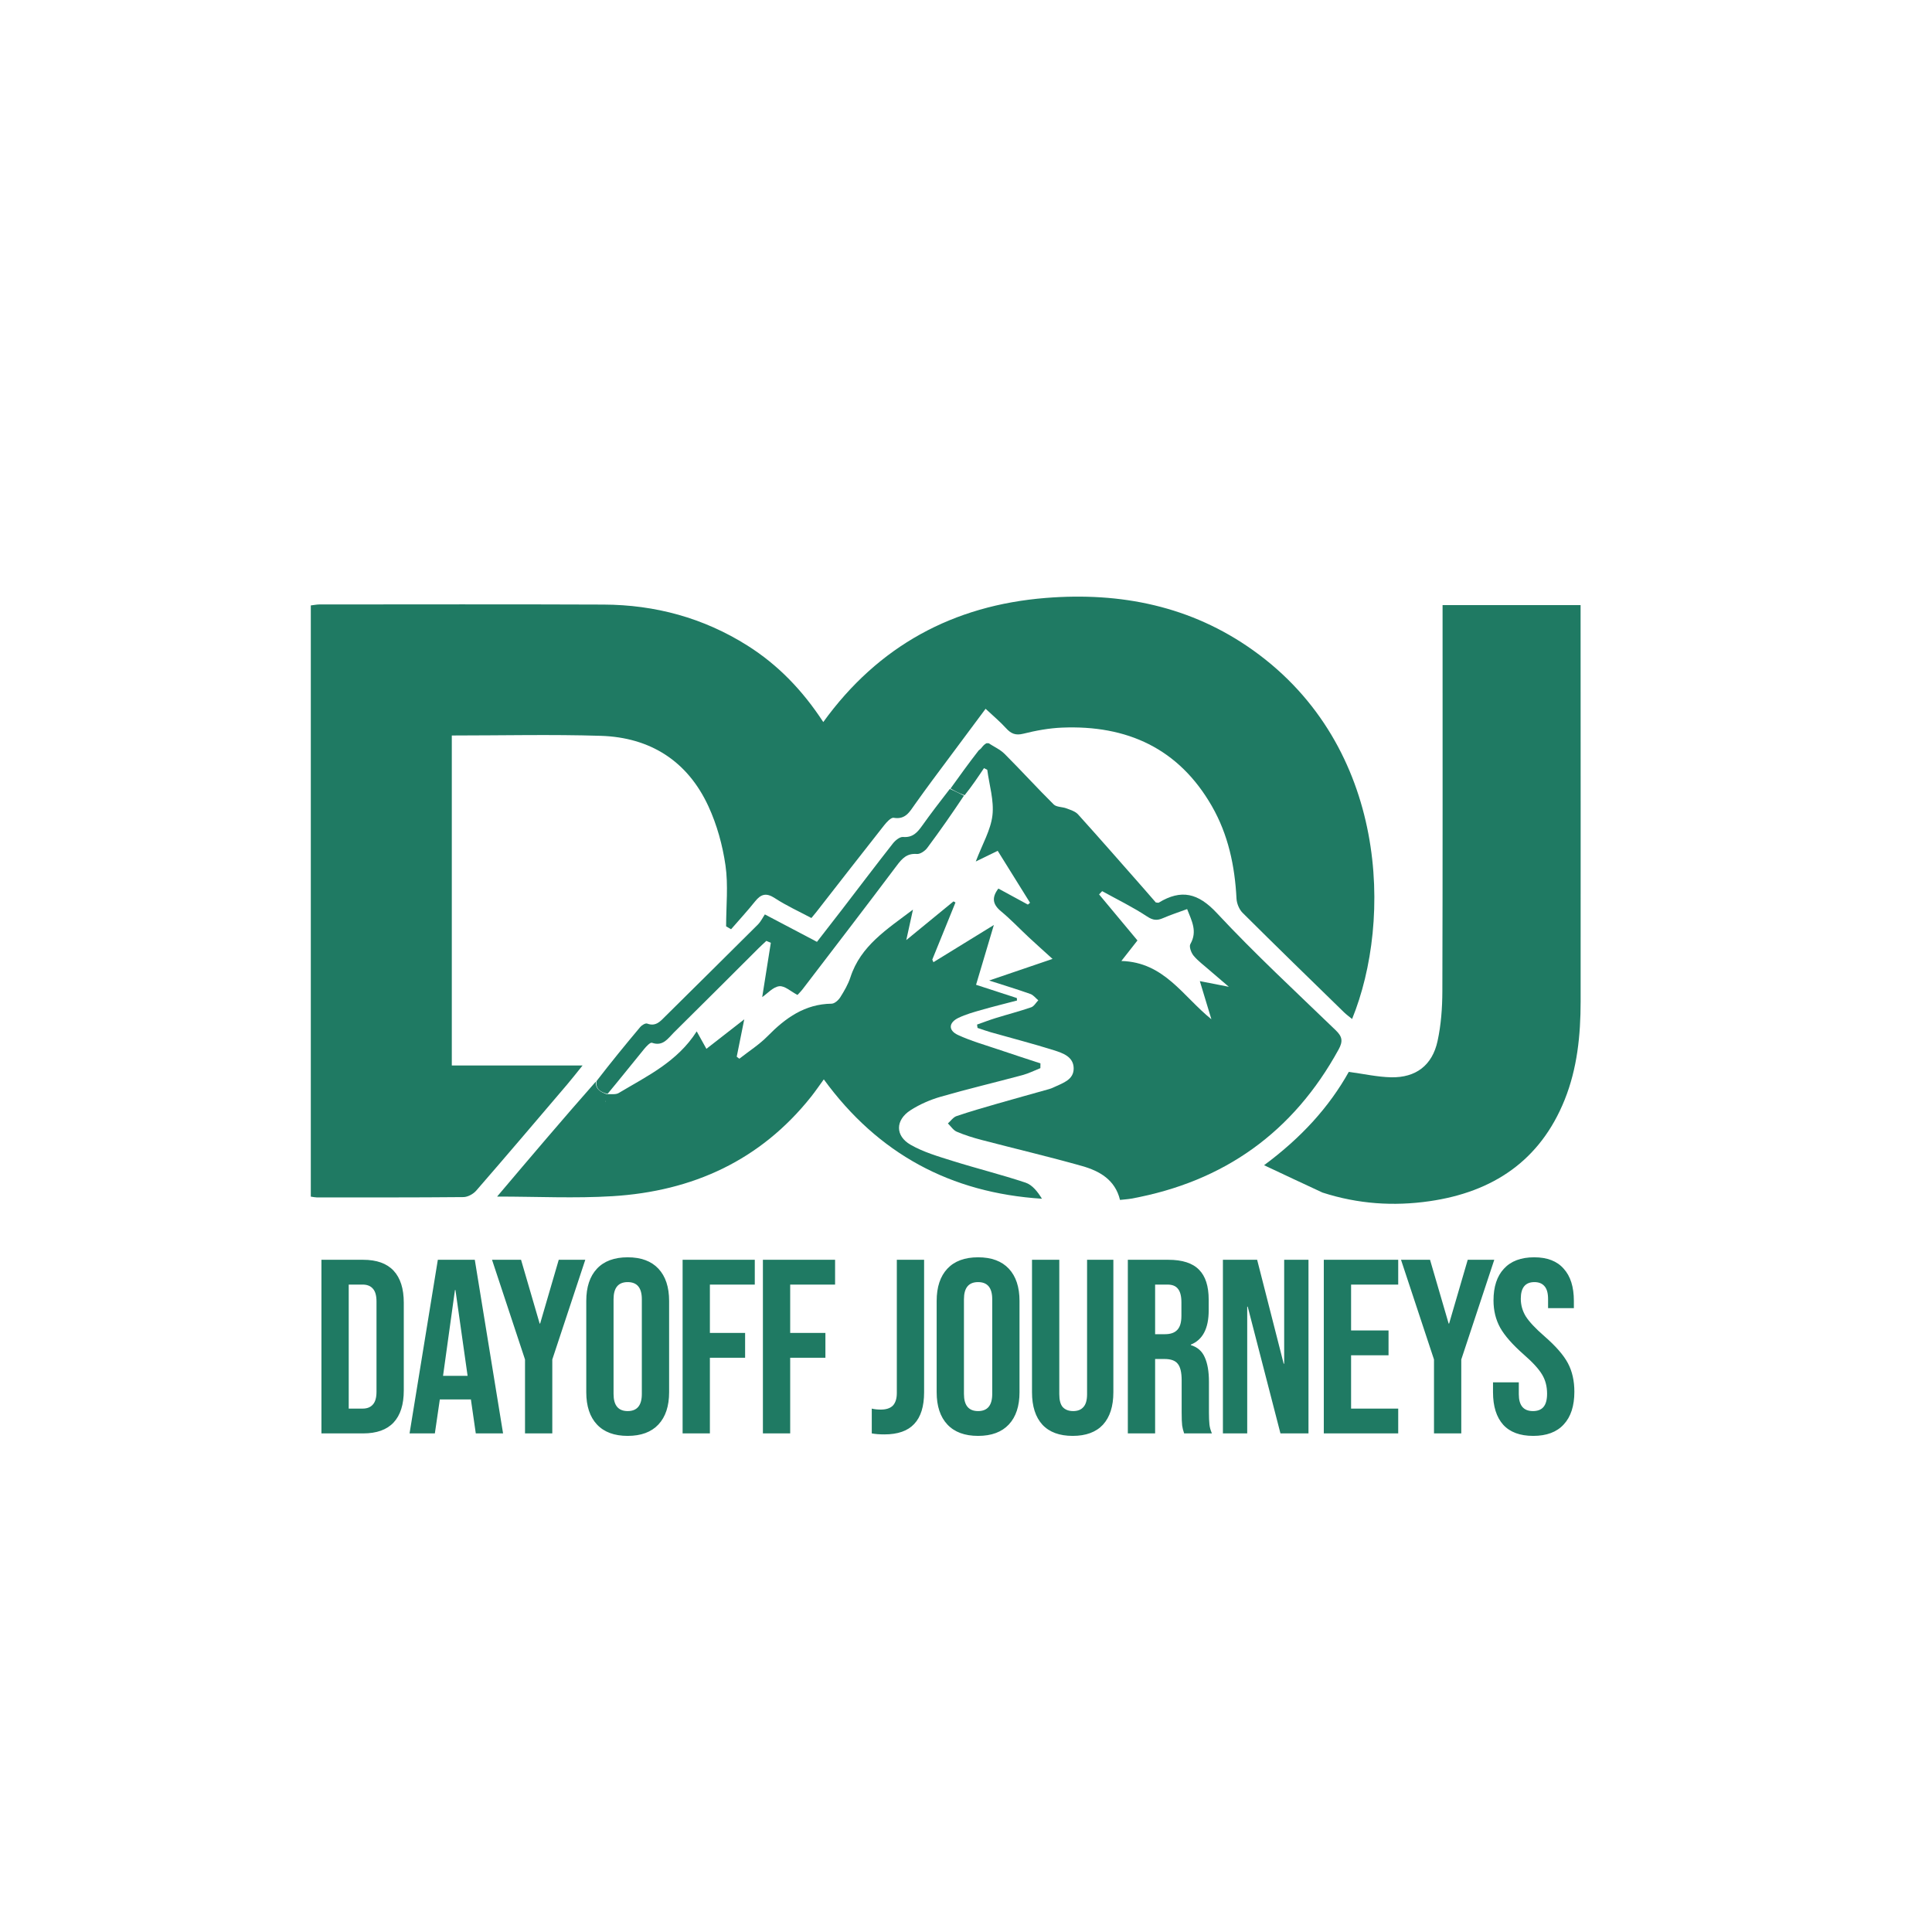
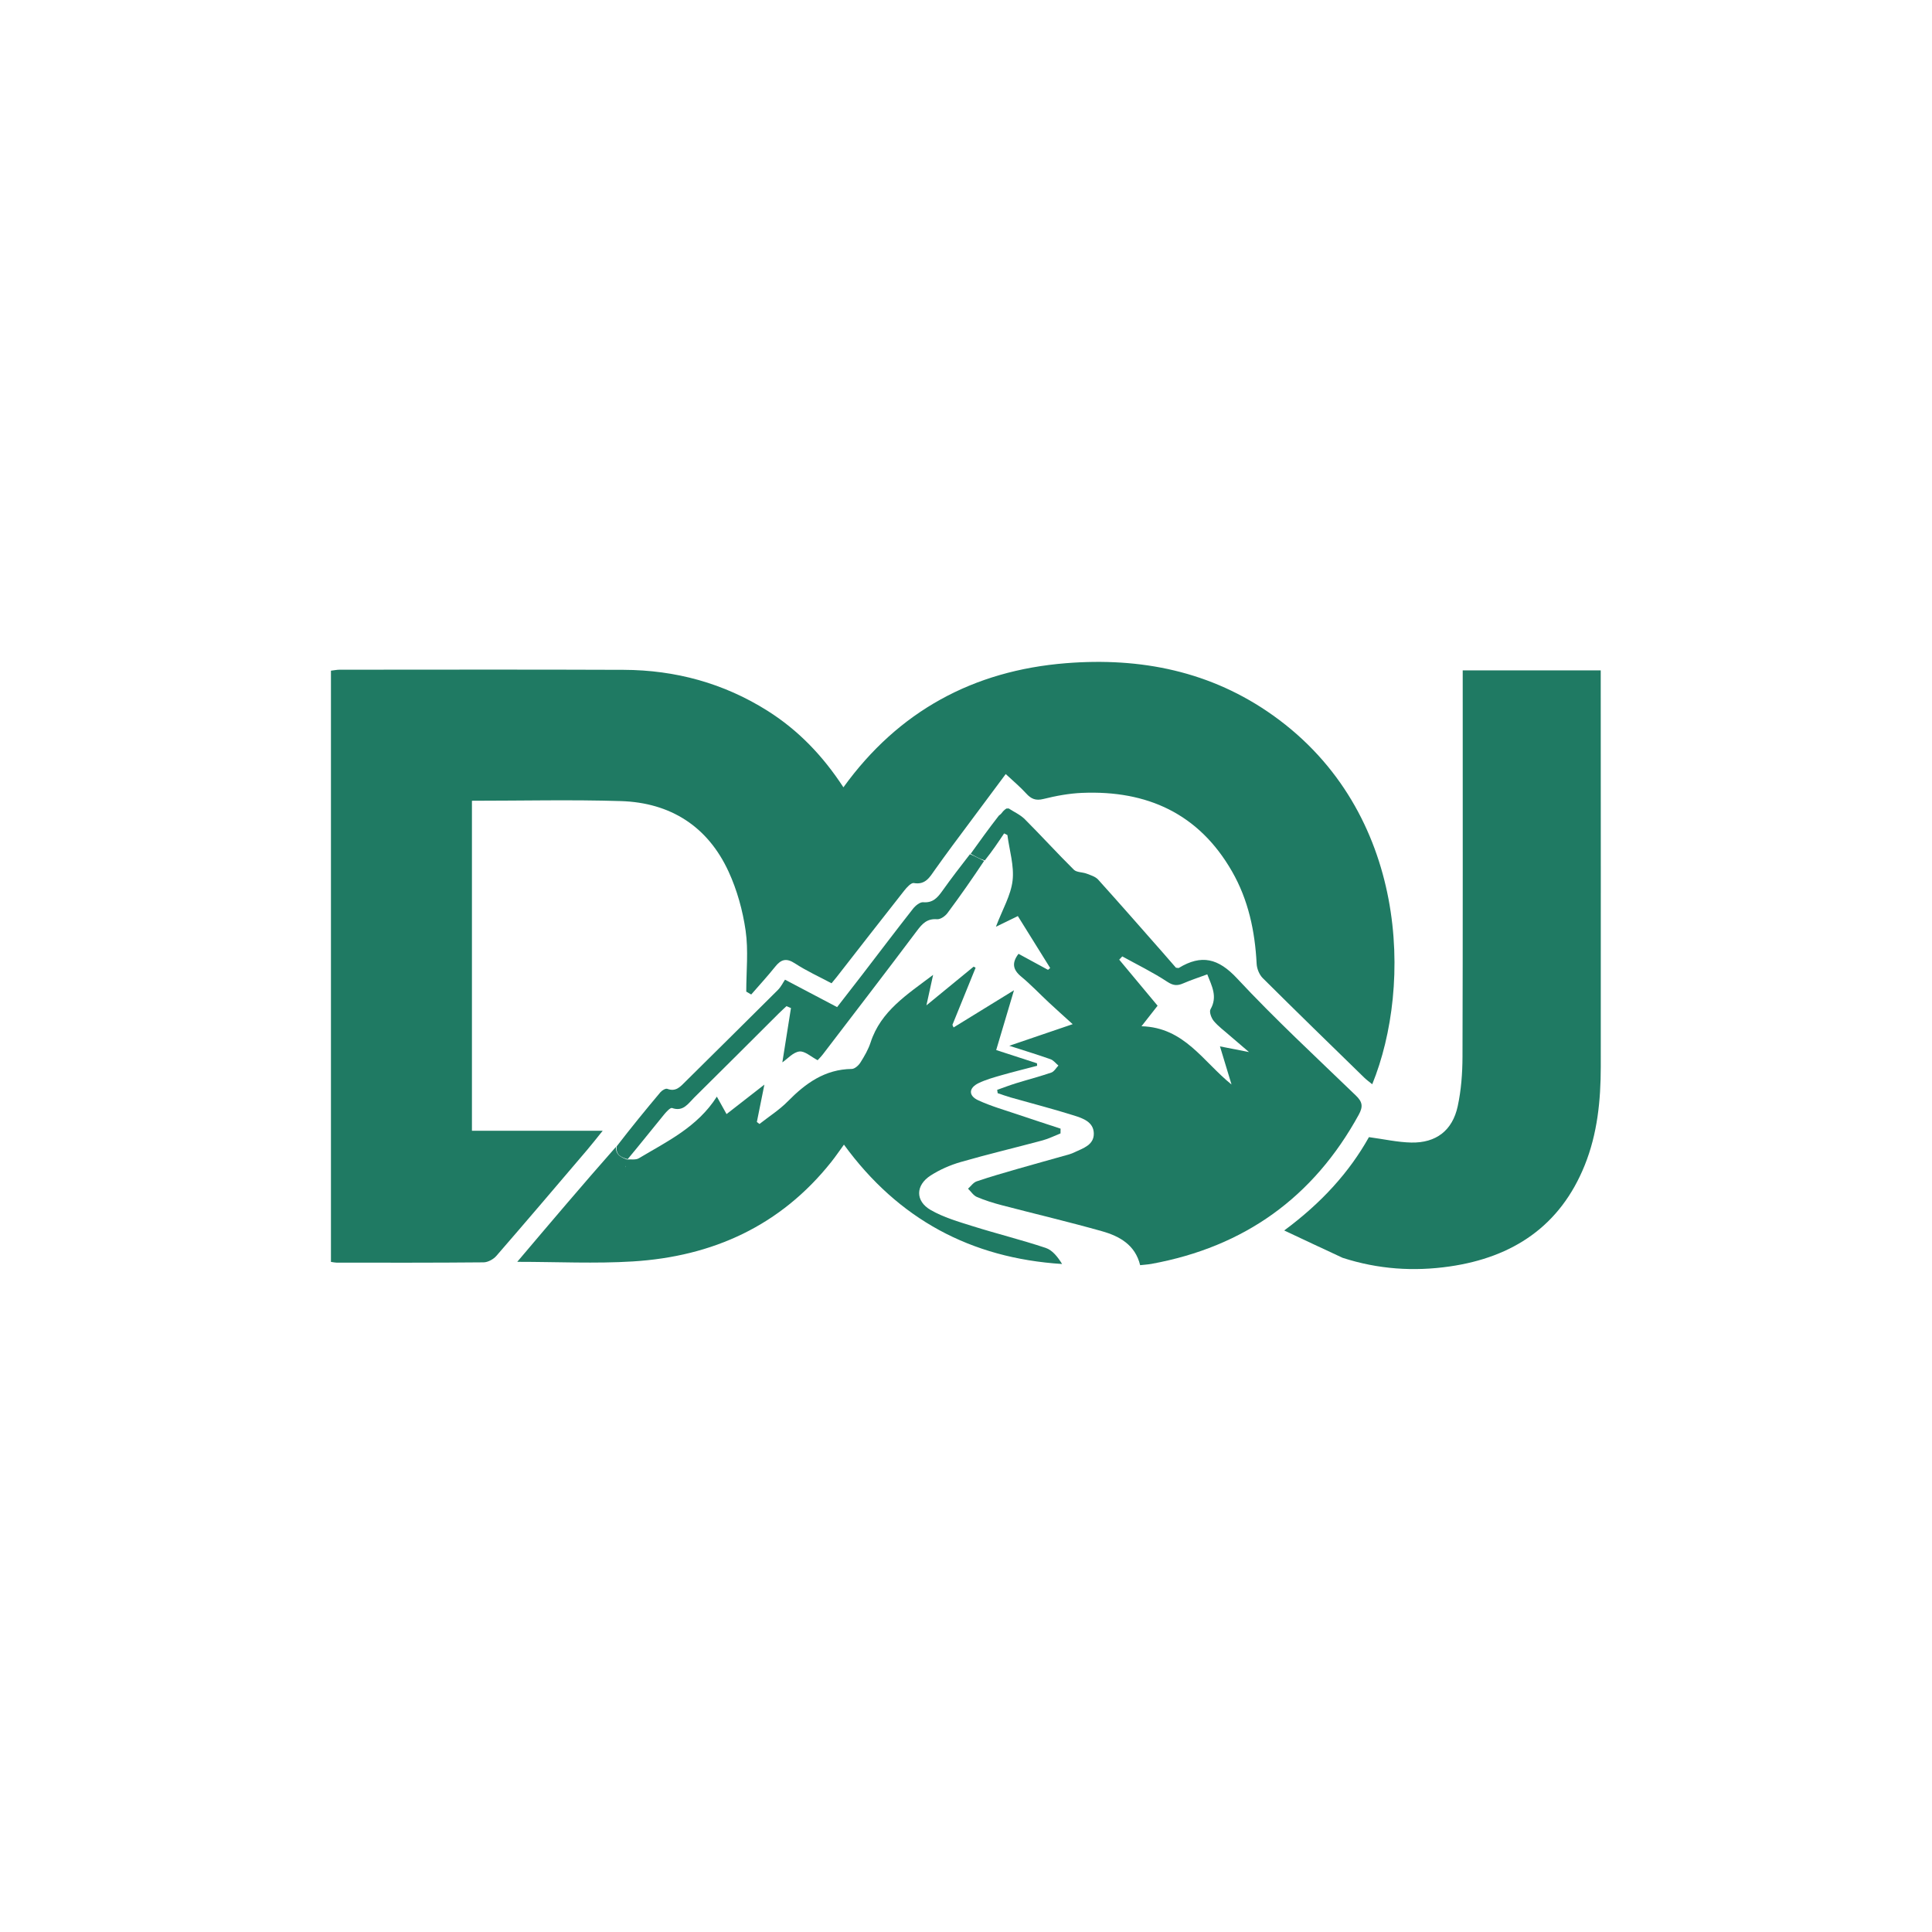
<svg xmlns="http://www.w3.org/2000/svg" width="1080" height="1080" viewBox="0 0 1080 1080" fill="none">
-   <path d="M173.743 598.297C173.743 511.366 173.743 425.102 173.743 338.435C175.668 338.211 177.135 337.892 178.602 337.891C231.538 337.877 284.476 337.744 337.412 337.962C366.264 338.081 393.241 345.378 417.794 360.857C435.012 371.712 448.753 386.059 460.219 403.633C490.988 361.03 532.872 338.386 584.627 334.25C626.419 330.91 665.749 338.734 700.499 363.521C776.055 417.417 778.317 514.43 755.83 569.625C754.222 568.301 752.672 567.203 751.329 565.893C732.383 547.413 713.396 528.973 694.642 510.299C692.717 508.382 691.354 505.067 691.214 502.325C690.284 484.079 686.599 466.586 677.44 450.628C658.885 418.3 629.973 405.255 593.721 406.739C586.451 407.036 579.126 408.384 572.051 410.148C567.681 411.238 565.156 410.121 562.364 407.048C558.971 403.312 555.049 400.058 550.953 396.216C541.073 409.48 531.143 422.782 521.249 436.111C517.936 440.574 514.685 445.083 511.458 449.609C508.528 453.717 506.197 458.293 499.578 457.153C498.052 456.89 495.618 459.596 494.193 461.402C481.519 477.459 468.979 493.622 456.393 509.749C455.588 510.781 454.733 511.774 453.576 513.179C446.649 509.479 439.564 506.278 433.138 502.071C428.306 498.908 425.365 499.789 422.059 503.93C417.799 509.267 413.151 514.294 408.67 519.454C407.748 518.915 406.825 518.375 405.903 517.836C405.903 506.46 407.157 494.904 405.552 483.76C403.931 472.494 400.769 461.041 396.009 450.718C384.341 425.411 363.46 412.185 335.811 411.331C308.266 410.479 280.674 411.144 252.559 411.144C252.559 472.517 252.559 533.726 252.559 595.622C276.504 595.622 300.346 595.622 325.65 595.622C322.165 599.925 319.644 603.178 316.978 606.306C300.103 626.112 283.26 645.946 266.197 665.587C264.555 667.477 261.486 669.156 259.063 669.179C231.707 669.441 204.348 669.363 176.99 669.356C176.14 669.356 175.291 669.138 173.742 668.926C173.742 645.538 173.742 622.251 173.743 598.297Z" fill="#1F7A63" />
-   <path d="M739.279 666.648C728.631 661.717 718.49 656.944 706.625 651.361C727.498 635.915 743.008 618.816 753.987 599.184C762.44 600.32 770.044 602.058 777.68 602.211C791.474 602.487 800.655 595.532 803.602 581.955C805.562 572.927 806.257 563.47 806.286 554.2C806.499 484.81 806.406 415.418 806.408 346.027C806.408 343.612 806.408 341.197 806.408 338.253C832.009 338.253 857.238 338.253 883.559 338.253C883.559 340.163 883.559 342.262 883.559 344.361C883.577 416.198 883.643 488.036 883.583 559.874C883.567 578.646 881.712 597.24 874.638 614.83C860.944 648.878 834.493 666.37 799.123 671.474C779.079 674.367 759.193 673.083 739.279 666.648Z" fill="#1F7A63" />
-   <path d="M531.35 440.796C536.362 433.812 541.374 426.829 547.1 419.472C548.104 418.738 548.395 418.378 548.686 418.018C549.339 417.178 549.991 416.339 551.341 415.495C552.038 415.49 552.615 415.453 552.615 415.453C555.641 417.43 559.114 418.961 561.614 421.464C570.882 430.738 579.703 440.459 589.018 449.682C590.592 451.24 593.846 450.994 596.201 451.9C598.449 452.764 601.094 453.542 602.609 455.22C614.822 468.751 626.813 482.482 638.864 496.159C641.353 498.983 643.808 501.835 646.101 504.471C646.924 504.534 647.467 504.754 647.766 504.572C660.341 496.931 669.784 499.201 680.231 510.411C701.427 533.157 724.324 554.327 746.709 575.951C750.361 579.479 750.814 582.061 748.295 586.655C722.913 632.945 684.229 660.557 632.432 670.033C630.49 670.388 628.503 670.491 626.087 670.762C623.375 659.469 614.626 654.568 604.814 651.797C586.23 646.551 567.413 642.132 548.727 637.238C544.014 636.003 539.314 634.543 534.843 632.638C532.886 631.804 531.518 629.59 529.883 628.003C531.472 626.602 532.838 624.544 534.689 623.914C542.242 621.344 549.925 619.143 557.596 616.932C567.19 614.166 576.824 611.535 586.432 608.814C587.494 608.513 588.526 608.066 589.529 607.595C594.337 605.337 600.306 603.524 600.186 597.108C600.066 590.672 594.06 588.65 589.084 587.081C577.446 583.413 565.61 580.378 553.867 577.041C551.365 576.33 548.918 575.427 546.445 574.613C546.357 573.987 546.269 573.361 546.181 572.735C549.689 571.505 553.164 570.166 556.714 569.069C563.279 567.04 569.945 565.319 576.437 563.087C578.02 562.543 579.095 560.518 580.404 559.173C578.952 557.967 577.686 556.239 576.017 555.645C568.939 553.127 561.741 550.947 552.939 548.112C565.286 543.905 576.133 540.208 588.375 536.036C583.49 531.599 579.27 527.842 575.136 523.992C569.931 519.143 565.033 513.932 559.561 509.413C554.858 505.529 554.284 501.716 558.098 496.711C563.543 499.67 569.067 502.672 574.591 505.673C574.995 505.333 575.398 504.992 575.802 504.651C569.842 495.078 563.883 485.506 557.722 475.611C554.743 477.061 551.063 478.853 545.461 481.581C549.166 471.82 553.825 464.013 554.781 455.776C555.74 447.515 553.005 438.825 551.889 430.323C551.276 430.014 550.663 429.706 550.051 429.397C546.733 434.362 543.416 439.327 539.241 444.527C536.039 443.439 533.694 442.118 531.35 440.796ZM676.075 542.323C673.086 539.669 669.773 537.287 667.239 534.252C665.873 532.617 664.607 529.159 665.42 527.739C669.487 520.631 666.171 514.759 663.613 508.184C658.799 509.966 654.378 511.396 650.138 513.24C646.838 514.675 644.568 514.521 641.219 512.311C633.218 507.03 624.519 502.806 616.102 498.156C615.533 498.763 614.964 499.371 614.395 499.979C621.489 508.492 628.583 517.005 635.845 525.72C633.398 528.842 630.725 532.252 626.849 537.196C650.816 537.859 661.156 556.877 677.173 569.767C674.869 562.166 672.927 555.761 670.711 548.449C676.362 549.556 680.842 550.433 686.937 551.627C682.794 548.081 679.791 545.511 676.075 542.323Z" fill="#1F7A63" />
-   <path d="M339.209 611.682C341.452 611.492 344.133 612.036 345.868 610.998C361.633 601.569 378.573 593.622 389.469 576.545C391.581 580.347 393.117 583.113 394.888 586.301C401.728 580.972 408.255 575.886 416.043 569.818C414.414 577.898 413.122 584.302 411.831 590.706C412.319 591.082 412.807 591.457 413.295 591.833C418.609 587.649 424.429 583.962 429.132 579.178C439.097 569.04 449.905 561.253 464.874 561.065C466.53 561.044 468.678 559.128 469.693 557.52C471.936 553.967 474.124 550.22 475.412 546.252C481.123 528.662 495.775 519.524 510.359 508.472C509.049 514.437 507.982 519.298 506.615 525.524C516.092 517.753 524.551 510.816 533.01 503.88C533.377 504.085 533.745 504.29 534.113 504.495C529.793 515.135 525.473 525.775 521.153 536.415C521.366 536.901 521.579 537.387 521.792 537.873C532.522 531.268 543.253 524.664 555.569 517.084C552.052 528.897 549.012 539.113 545.622 550.502C553.234 552.977 560.832 555.448 568.43 557.918C568.456 558.378 568.481 558.839 568.506 559.299C561.806 561.057 555.075 562.706 548.417 564.612C544.162 565.83 539.837 567.053 535.863 568.946C530.251 571.619 529.944 575.984 535.544 578.574C542.746 581.906 550.49 584.08 558.037 586.646C565.873 589.31 573.752 591.847 581.613 594.44C581.601 595.326 581.589 596.213 581.578 597.099C578.251 598.415 575.014 600.064 571.582 600.988C556.357 605.087 541 608.711 525.855 613.079C519.959 614.78 514.077 617.338 508.933 620.659C500.492 626.109 500.322 634.931 509.013 639.92C516.202 644.048 524.479 646.447 532.479 648.958C546.019 653.208 559.831 656.615 573.286 661.103C577.087 662.371 580.042 666.171 582.46 670.102C531.43 666.846 490.826 644.998 460.514 603.375C458.047 606.757 455.854 609.999 453.426 613.054C425.061 648.744 387.128 665.908 342.499 668.67C321.462 669.971 300.278 668.893 277.883 668.893C296.406 647.024 314.482 625.683 333.045 604.649C332.937 609.299 336.078 610.486 339.209 611.682ZM338.479 615.224C338.495 615.487 338.511 615.749 338.527 616.012C338.604 615.836 338.682 615.661 338.479 615.224Z" fill="#1F7A63" />
-   <path d="M339.617 611.505C336.075 610.486 332.934 609.299 333.436 604.379C341.524 593.869 349.663 583.904 357.943 574.058C358.81 573.027 360.835 571.836 361.771 572.187C366.661 574.027 369.18 570.853 372.026 568.031C389.224 550.983 406.473 533.986 423.613 516.881C425.321 515.177 426.414 512.858 427.563 511.162C438.2 516.764 447.187 521.497 456.692 526.502C461.529 520.266 466.143 514.363 470.708 508.421C480.179 496.093 489.554 483.689 499.16 471.466C500.5 469.76 503.017 467.718 504.817 467.87C510.196 468.326 512.814 465.339 515.495 461.572C520.387 454.698 525.53 448.002 530.958 441.014C533.693 442.117 536.038 443.439 538.85 444.777C532.358 454.55 525.505 464.387 518.339 473.989C517.07 475.689 514.403 477.528 512.537 477.379C506.998 476.935 504.309 479.86 501.314 483.848C483.957 506.964 466.332 529.879 448.774 552.844C447.715 554.229 446.454 555.46 445.806 556.184C442.122 554.277 438.653 550.955 435.61 551.308C432.124 551.711 429.014 555.376 426.078 557.392C427.692 547.219 429.294 537.126 430.895 527.034C430.061 526.678 429.227 526.321 428.393 525.965C426.932 527.338 425.437 528.675 424.017 530.089C408.258 545.786 392.56 561.544 376.721 577.16C373.425 580.41 370.668 585.126 364.436 582.908C363.503 582.576 361.292 584.927 360.098 586.385C353.336 594.641 346.704 603.003 339.617 611.505Z" fill="#1F7A63" />
-   <path d="M179.685 704.226H202.978C210.558 704.226 216.243 706.259 220.033 710.326C223.822 714.394 225.717 720.356 225.717 728.213V777.295C225.717 785.152 223.822 791.114 220.033 795.182C216.243 799.249 210.558 801.282 202.978 801.282H179.685V704.226ZM202.701 787.417C205.197 787.417 207.092 786.678 208.386 785.199C209.772 783.72 210.466 781.316 210.466 777.989V727.519C210.466 724.192 209.772 721.788 208.386 720.309C207.092 718.83 205.197 718.091 202.701 718.091H194.936V787.417H202.701ZM244.754 704.226H265.413L281.219 801.282H265.968L263.195 782.01V782.287H245.863L243.09 801.282H228.947L244.754 704.226ZM261.392 769.115L254.598 721.141H254.321L247.665 769.115H261.392ZM293.486 759.964L275.045 704.226H291.267L301.666 739.859H301.943L312.342 704.226H327.178L308.737 759.964V801.282H293.486V759.964ZM350.884 802.669C343.397 802.669 337.666 800.543 333.692 796.291C329.717 792.039 327.73 786.03 327.73 778.266V727.242C327.73 719.477 329.717 713.469 333.692 709.217C337.666 704.965 343.397 702.839 350.884 702.839C358.372 702.839 364.103 704.965 368.077 709.217C372.052 713.469 374.039 719.477 374.039 727.242V778.266C374.039 786.03 372.052 792.039 368.077 796.291C364.103 800.543 358.372 802.669 350.884 802.669ZM350.884 788.804C356.153 788.804 358.788 785.615 358.788 779.237V726.271C358.788 719.893 356.153 716.704 350.884 716.704C345.616 716.704 342.981 719.893 342.981 726.271V779.237C342.981 785.615 345.616 788.804 350.884 788.804ZM381.581 704.226H421.929V718.091H396.832V745.128H416.521V758.993H396.832V801.282H381.581V704.226ZM426.469 704.226H466.817V718.091H441.721V745.128H461.41V758.993H441.721V801.282H426.469V704.226ZM494.396 801.837C491.623 801.837 489.266 801.652 487.325 801.282V787.417C488.804 787.787 490.467 787.972 492.316 787.972C495.367 787.972 497.631 787.232 499.11 785.753C500.589 784.182 501.329 781.825 501.329 778.682V704.226H516.58V778.266C516.58 786.215 514.732 792.131 511.034 796.013C507.429 799.896 501.883 801.837 494.396 801.837ZM546.758 802.669C539.271 802.669 533.54 800.543 529.565 796.291C525.59 792.039 523.603 786.03 523.603 778.266V727.242C523.603 719.477 525.59 713.469 529.565 709.217C533.54 704.965 539.271 702.839 546.758 702.839C554.245 702.839 559.976 704.965 563.951 709.217C567.925 713.469 569.913 719.477 569.913 727.242V778.266C569.913 786.03 567.925 792.039 563.951 796.291C559.976 800.543 554.245 802.669 546.758 802.669ZM546.758 788.804C552.027 788.804 554.661 785.615 554.661 779.237V726.271C554.661 719.893 552.027 716.704 546.758 716.704C541.489 716.704 538.855 719.893 538.855 726.271V779.237C538.855 785.615 541.489 788.804 546.758 788.804ZM599.638 802.669C592.244 802.669 586.605 800.589 582.723 796.429C578.841 792.177 576.899 786.123 576.899 778.266V704.226H592.151V779.375C592.151 782.703 592.798 785.106 594.092 786.585C595.479 788.064 597.42 788.804 599.916 788.804C602.411 788.804 604.306 788.064 605.6 786.585C606.987 785.106 607.68 782.703 607.68 779.375V704.226H622.377V778.266C622.377 786.123 620.436 792.177 616.554 796.429C612.672 800.589 607.033 802.669 599.638 802.669ZM630.467 704.226H653.067C660.924 704.226 666.655 706.074 670.26 709.772C673.865 713.377 675.667 718.969 675.667 726.549V732.511C675.667 742.586 672.34 748.964 665.685 751.645V751.922C669.382 753.031 671.97 755.296 673.449 758.716C675.02 762.136 675.806 766.712 675.806 772.443V789.497C675.806 792.27 675.899 794.534 676.083 796.291C676.268 797.955 676.73 799.618 677.47 801.282H661.941C661.386 799.711 661.017 798.232 660.832 796.845C660.647 795.459 660.554 792.963 660.554 789.358V771.611C660.554 767.174 659.815 764.077 658.336 762.321C656.949 760.565 654.5 759.687 650.987 759.687H645.719V801.282H630.467V704.226ZM651.265 745.821C654.315 745.821 656.58 745.036 658.059 743.464C659.63 741.893 660.416 739.258 660.416 735.561V728.074C660.416 724.561 659.769 722.019 658.475 720.448C657.273 718.877 655.332 718.091 652.651 718.091H645.719V745.821H651.265ZM683.615 704.226H702.749L717.585 762.321H717.862V704.226H731.45V801.282H715.782L697.48 730.431H697.203V801.282H683.615V704.226ZM740.013 704.226H781.609V718.091H755.265V743.742H776.201V757.607H755.265V787.417H781.609V801.282H740.013V704.226ZM801.613 759.964L783.173 704.226H799.395L809.794 739.859H810.071L820.47 704.226H835.306L816.865 759.964V801.282H801.613V759.964ZM857.065 802.669C849.67 802.669 844.078 800.589 840.288 796.429C836.498 792.177 834.603 786.123 834.603 778.266V772.72H849.023V779.375C849.023 785.661 851.657 788.804 856.926 788.804C859.514 788.804 861.455 788.064 862.749 786.585C864.136 785.014 864.829 782.518 864.829 779.098C864.829 775.031 863.905 771.472 862.056 768.422C860.207 765.279 856.787 761.535 851.796 757.191C845.51 751.645 841.12 746.653 838.624 742.216C836.128 737.687 834.88 732.603 834.88 726.965C834.88 719.293 836.821 713.377 840.704 709.217C844.586 704.965 850.224 702.839 857.619 702.839C864.922 702.839 870.421 704.965 874.119 709.217C877.909 713.377 879.804 719.385 879.804 727.242V731.263H865.384V726.271C865.384 722.944 864.737 720.54 863.443 719.061C862.149 717.49 860.254 716.704 857.758 716.704C852.674 716.704 850.132 719.801 850.132 725.994C850.132 729.507 851.056 732.788 852.905 735.838C854.846 738.889 858.312 742.586 863.304 746.931C869.682 752.477 874.073 757.514 876.476 762.044C878.879 766.573 880.081 771.888 880.081 777.989C880.081 785.938 878.094 792.039 874.119 796.291C870.237 800.543 864.552 802.669 857.065 802.669Z" fill="#1F7A63" />
+   <path d="M185 634.778C185.001 547.847 185.001 461.583 185.001 374.916C186.925 374.692 188.392 374.373 189.859 374.373C242.796 374.358 295.733 374.226 348.669 374.443C377.522 374.562 404.499 381.859 429.052 397.338C446.27 408.193 460.011 422.541 471.476 440.115C502.246 397.511 544.13 374.867 595.885 370.731C637.677 367.391 677.007 375.215 711.757 400.003C787.313 453.898 789.575 550.912 767.088 606.107C765.48 604.783 763.93 603.684 762.587 602.374C743.64 583.894 724.653 565.455 705.9 546.781C703.974 544.864 702.612 541.549 702.472 538.807C701.542 520.56 697.857 503.068 688.698 487.11C670.143 454.781 641.231 441.736 604.979 443.22C597.709 443.518 590.383 444.865 583.308 446.629C578.938 447.719 576.414 446.603 573.622 443.529C570.229 439.794 566.307 436.539 562.21 432.698C552.331 445.962 542.401 459.264 532.506 472.592C529.193 477.055 525.943 481.565 522.715 486.09C519.785 490.198 517.455 494.774 510.836 493.635C509.31 493.372 506.876 496.078 505.451 497.884C492.776 513.941 480.236 530.104 467.651 546.231C466.846 547.262 465.991 548.255 464.834 549.661C457.906 545.96 450.822 542.759 444.396 538.552C439.564 535.389 436.623 536.27 433.317 540.412C429.057 545.748 424.409 550.775 419.928 555.936C419.005 555.396 418.083 554.857 417.161 554.317C417.161 542.942 418.415 531.386 416.81 520.241C415.188 508.976 412.027 497.523 407.267 487.2C395.598 461.893 374.717 448.667 347.069 447.812C319.524 446.961 291.932 447.626 263.816 447.626C263.816 508.998 263.816 570.208 263.816 632.104C287.762 632.104 311.604 632.104 336.908 632.104C333.423 636.407 330.902 639.659 328.236 642.788C311.361 662.593 294.518 682.427 277.454 702.069C275.813 703.958 272.744 705.637 270.321 705.661C242.965 705.922 215.606 705.845 188.248 705.838C187.398 705.838 186.549 705.62 185 705.408C185 682.019 185 658.732 185 634.778Z" fill="#1F7A63" />
+   <path d="M750.537 703.129C739.889 698.198 729.748 693.426 717.883 687.842C738.756 672.396 754.266 655.298 765.245 635.666C773.698 636.801 781.302 638.539 788.938 638.692C802.732 638.969 811.912 632.014 814.86 618.437C816.819 609.408 817.515 599.951 817.544 590.682C817.757 521.291 817.664 451.9 817.666 382.508C817.666 380.093 817.666 377.678 817.666 374.734C843.266 374.734 868.496 374.734 894.817 374.734C894.817 376.645 894.816 378.743 894.817 380.842C894.835 452.68 894.901 524.518 894.841 596.355C894.825 615.127 892.97 633.722 885.895 651.311C872.202 685.36 845.751 702.851 810.381 707.956C790.337 710.848 770.451 709.564 750.537 703.129Z" fill="#1F7A63" />
+   <path d="M542.607 477.276C547.62 470.293 552.632 463.309 558.357 455.952C559.362 455.219 559.653 454.859 559.944 454.498C560.596 453.659 561.249 452.819 562.599 451.975C563.296 451.971 563.873 451.934 563.873 451.934C566.899 453.911 570.372 455.442 572.872 457.944C582.139 467.218 590.96 476.939 600.276 486.162C601.85 487.721 605.104 487.475 607.459 488.38C609.707 489.245 612.352 490.022 613.867 491.701C626.08 505.231 638.071 518.962 650.122 532.639C652.61 535.463 655.065 538.316 657.359 540.952C658.182 541.014 658.725 541.235 659.024 541.053C671.598 533.412 681.042 535.681 691.488 546.891C712.685 569.638 735.582 590.808 757.967 612.432C761.619 615.959 762.072 618.541 759.553 623.136C734.17 669.425 695.487 697.038 643.69 706.513C641.748 706.868 639.761 706.972 637.345 707.243C634.633 695.95 625.884 691.048 616.072 688.278C597.488 683.031 578.671 678.613 559.985 673.718C555.272 672.483 550.572 671.024 546.1 669.118C544.144 668.285 542.776 666.07 541.141 664.483C542.73 663.082 544.096 661.025 545.947 660.395C553.5 657.824 561.183 655.624 568.854 653.412C578.448 650.647 588.082 648.015 597.689 645.295C598.752 644.994 599.783 644.546 600.786 644.075C605.595 641.817 611.564 640.004 611.444 633.589C611.324 627.152 605.318 625.13 600.341 623.561C588.704 619.893 576.868 616.858 565.125 613.522C562.623 612.811 560.175 611.908 557.703 611.093C557.615 610.467 557.526 609.842 557.438 609.216C560.947 607.986 564.422 606.646 567.972 605.549C574.537 603.52 581.202 601.799 587.695 599.568C589.278 599.023 590.353 596.998 591.661 595.654C590.21 594.447 588.944 592.719 587.275 592.125C580.197 589.608 572.999 587.427 564.197 584.593C576.544 580.385 587.391 576.688 599.633 572.516C594.748 568.079 590.527 564.322 586.394 560.472C581.189 555.623 576.291 550.412 570.818 545.893C566.115 542.01 565.541 538.196 569.355 533.191C574.801 536.15 580.325 539.152 585.849 542.154C586.253 541.813 586.656 541.472 587.06 541.131C581.1 531.559 575.141 521.987 568.98 512.091C566.001 513.541 562.321 515.333 556.719 518.061C560.424 508.3 565.083 500.493 566.039 492.256C566.998 483.995 564.263 475.305 563.146 466.804C562.534 466.495 561.921 466.186 561.308 465.878C557.991 470.843 554.674 475.808 550.499 481.007C547.297 479.92 544.952 478.598 542.607 477.276ZM687.333 578.803C684.344 576.15 681.03 573.767 678.497 570.733C677.131 569.098 675.865 565.64 676.678 564.219C680.745 557.111 677.429 551.24 674.871 544.664C670.057 546.447 665.636 547.877 661.395 549.721C658.096 551.155 655.826 551.002 652.477 548.791C644.476 543.511 635.777 539.287 627.36 534.636C626.791 535.244 626.222 535.852 625.653 536.459C632.747 544.972 639.841 553.486 647.103 562.201C644.656 565.322 641.983 568.732 638.106 573.677C662.074 574.339 672.413 593.357 688.43 606.248C686.126 598.647 684.185 592.242 681.968 584.929C687.62 586.036 692.1 586.913 698.195 588.107C694.052 584.561 691.049 581.992 687.333 578.803Z" fill="#1F7A63" />
+   <path d="M350.467 648.163C352.709 647.974 355.39 648.517 357.126 647.48C372.891 638.05 389.831 630.103 400.727 613.026C402.839 616.829 404.375 619.594 406.146 622.782C412.985 617.453 419.513 612.367 427.301 606.3C425.672 614.38 424.38 620.784 423.089 627.188C423.577 627.563 424.065 627.939 424.552 628.314C429.866 624.13 435.687 620.444 440.39 615.659C450.355 605.522 461.162 597.735 476.131 597.546C477.788 597.525 479.936 595.61 480.951 594.001C483.194 590.448 485.382 586.701 486.67 582.734C492.381 565.144 507.033 556.005 521.617 544.954C520.307 550.918 519.24 555.78 517.873 562.006C527.35 554.234 535.809 547.298 544.268 540.361C544.635 540.567 545.003 540.772 545.371 540.977C541.051 551.617 536.731 562.257 532.411 572.897C532.624 573.383 532.837 573.868 533.049 574.354C543.78 567.75 554.51 561.145 566.826 553.565C563.31 565.379 560.269 575.594 556.879 586.984C564.492 589.459 572.09 591.929 579.688 594.399C579.714 594.86 579.739 595.32 579.764 595.781C573.064 597.539 566.333 599.188 559.675 601.094C555.42 602.312 551.095 603.534 547.121 605.427C541.509 608.101 541.202 612.465 546.802 615.055C554.004 618.387 561.748 620.561 569.295 623.127C577.131 625.792 585.01 628.329 592.87 630.921C592.859 631.808 592.847 632.694 592.835 633.581C589.509 634.896 586.272 636.546 582.84 637.47C567.615 641.569 552.257 645.193 537.113 649.561C531.217 651.261 525.335 653.819 520.191 657.14C511.75 662.59 511.58 671.412 520.271 676.402C527.459 680.529 535.736 682.929 543.737 685.44C557.277 689.69 571.089 693.096 584.544 697.585C588.345 698.852 591.3 702.652 593.718 706.584C542.688 703.327 502.084 681.48 471.772 639.857C469.305 643.238 467.112 646.481 464.684 649.536C436.319 685.226 398.385 702.39 353.757 705.151C332.72 706.453 311.536 705.374 289.141 705.374C307.664 683.506 325.74 662.164 344.303 641.131C344.195 645.78 347.336 646.968 350.467 648.163ZM349.736 651.705C349.752 651.968 349.768 652.231 349.784 652.494C349.862 652.318 349.94 652.142 349.736 651.705Z" fill="#1F7A63" />
+   <path d="M350.875 647.986C347.333 646.967 344.192 645.779 344.694 640.859C352.782 630.35 360.921 620.385 369.201 610.538C370.068 609.508 372.093 608.316 373.029 608.668C377.919 610.507 380.438 607.333 383.284 604.512C400.481 587.463 417.731 570.467 434.871 553.361C436.578 551.658 437.671 549.338 438.821 547.642C449.458 553.244 458.445 557.977 467.95 562.983C472.787 556.747 477.401 550.843 481.966 544.902C491.437 532.573 500.812 520.169 510.417 507.946C511.758 506.24 514.275 504.198 516.074 504.351C521.454 504.807 524.072 501.819 526.753 498.052C531.645 491.178 536.788 484.483 542.216 477.494C544.951 478.597 547.295 479.919 550.108 481.257C543.616 491.03 536.763 500.867 529.596 510.47C528.327 512.17 525.661 514.009 523.794 513.859C518.256 513.415 515.566 516.34 512.572 520.328C495.215 543.445 477.59 566.36 460.032 589.325C458.973 590.71 457.712 591.941 457.064 592.664C453.38 590.757 449.911 587.436 446.868 587.788C443.381 588.192 440.272 591.856 437.336 593.872C438.95 583.699 440.551 573.607 442.153 563.514C441.319 563.158 440.485 562.802 439.65 562.446C438.19 563.818 436.695 565.155 435.275 566.569C419.516 582.266 403.818 598.025 387.979 613.641C384.683 616.891 381.926 621.606 375.694 619.389C374.76 619.057 372.55 621.407 371.356 622.865C364.594 631.121 357.962 639.483 350.875 647.986Z" fill="#1F7A63" />
</svg>
